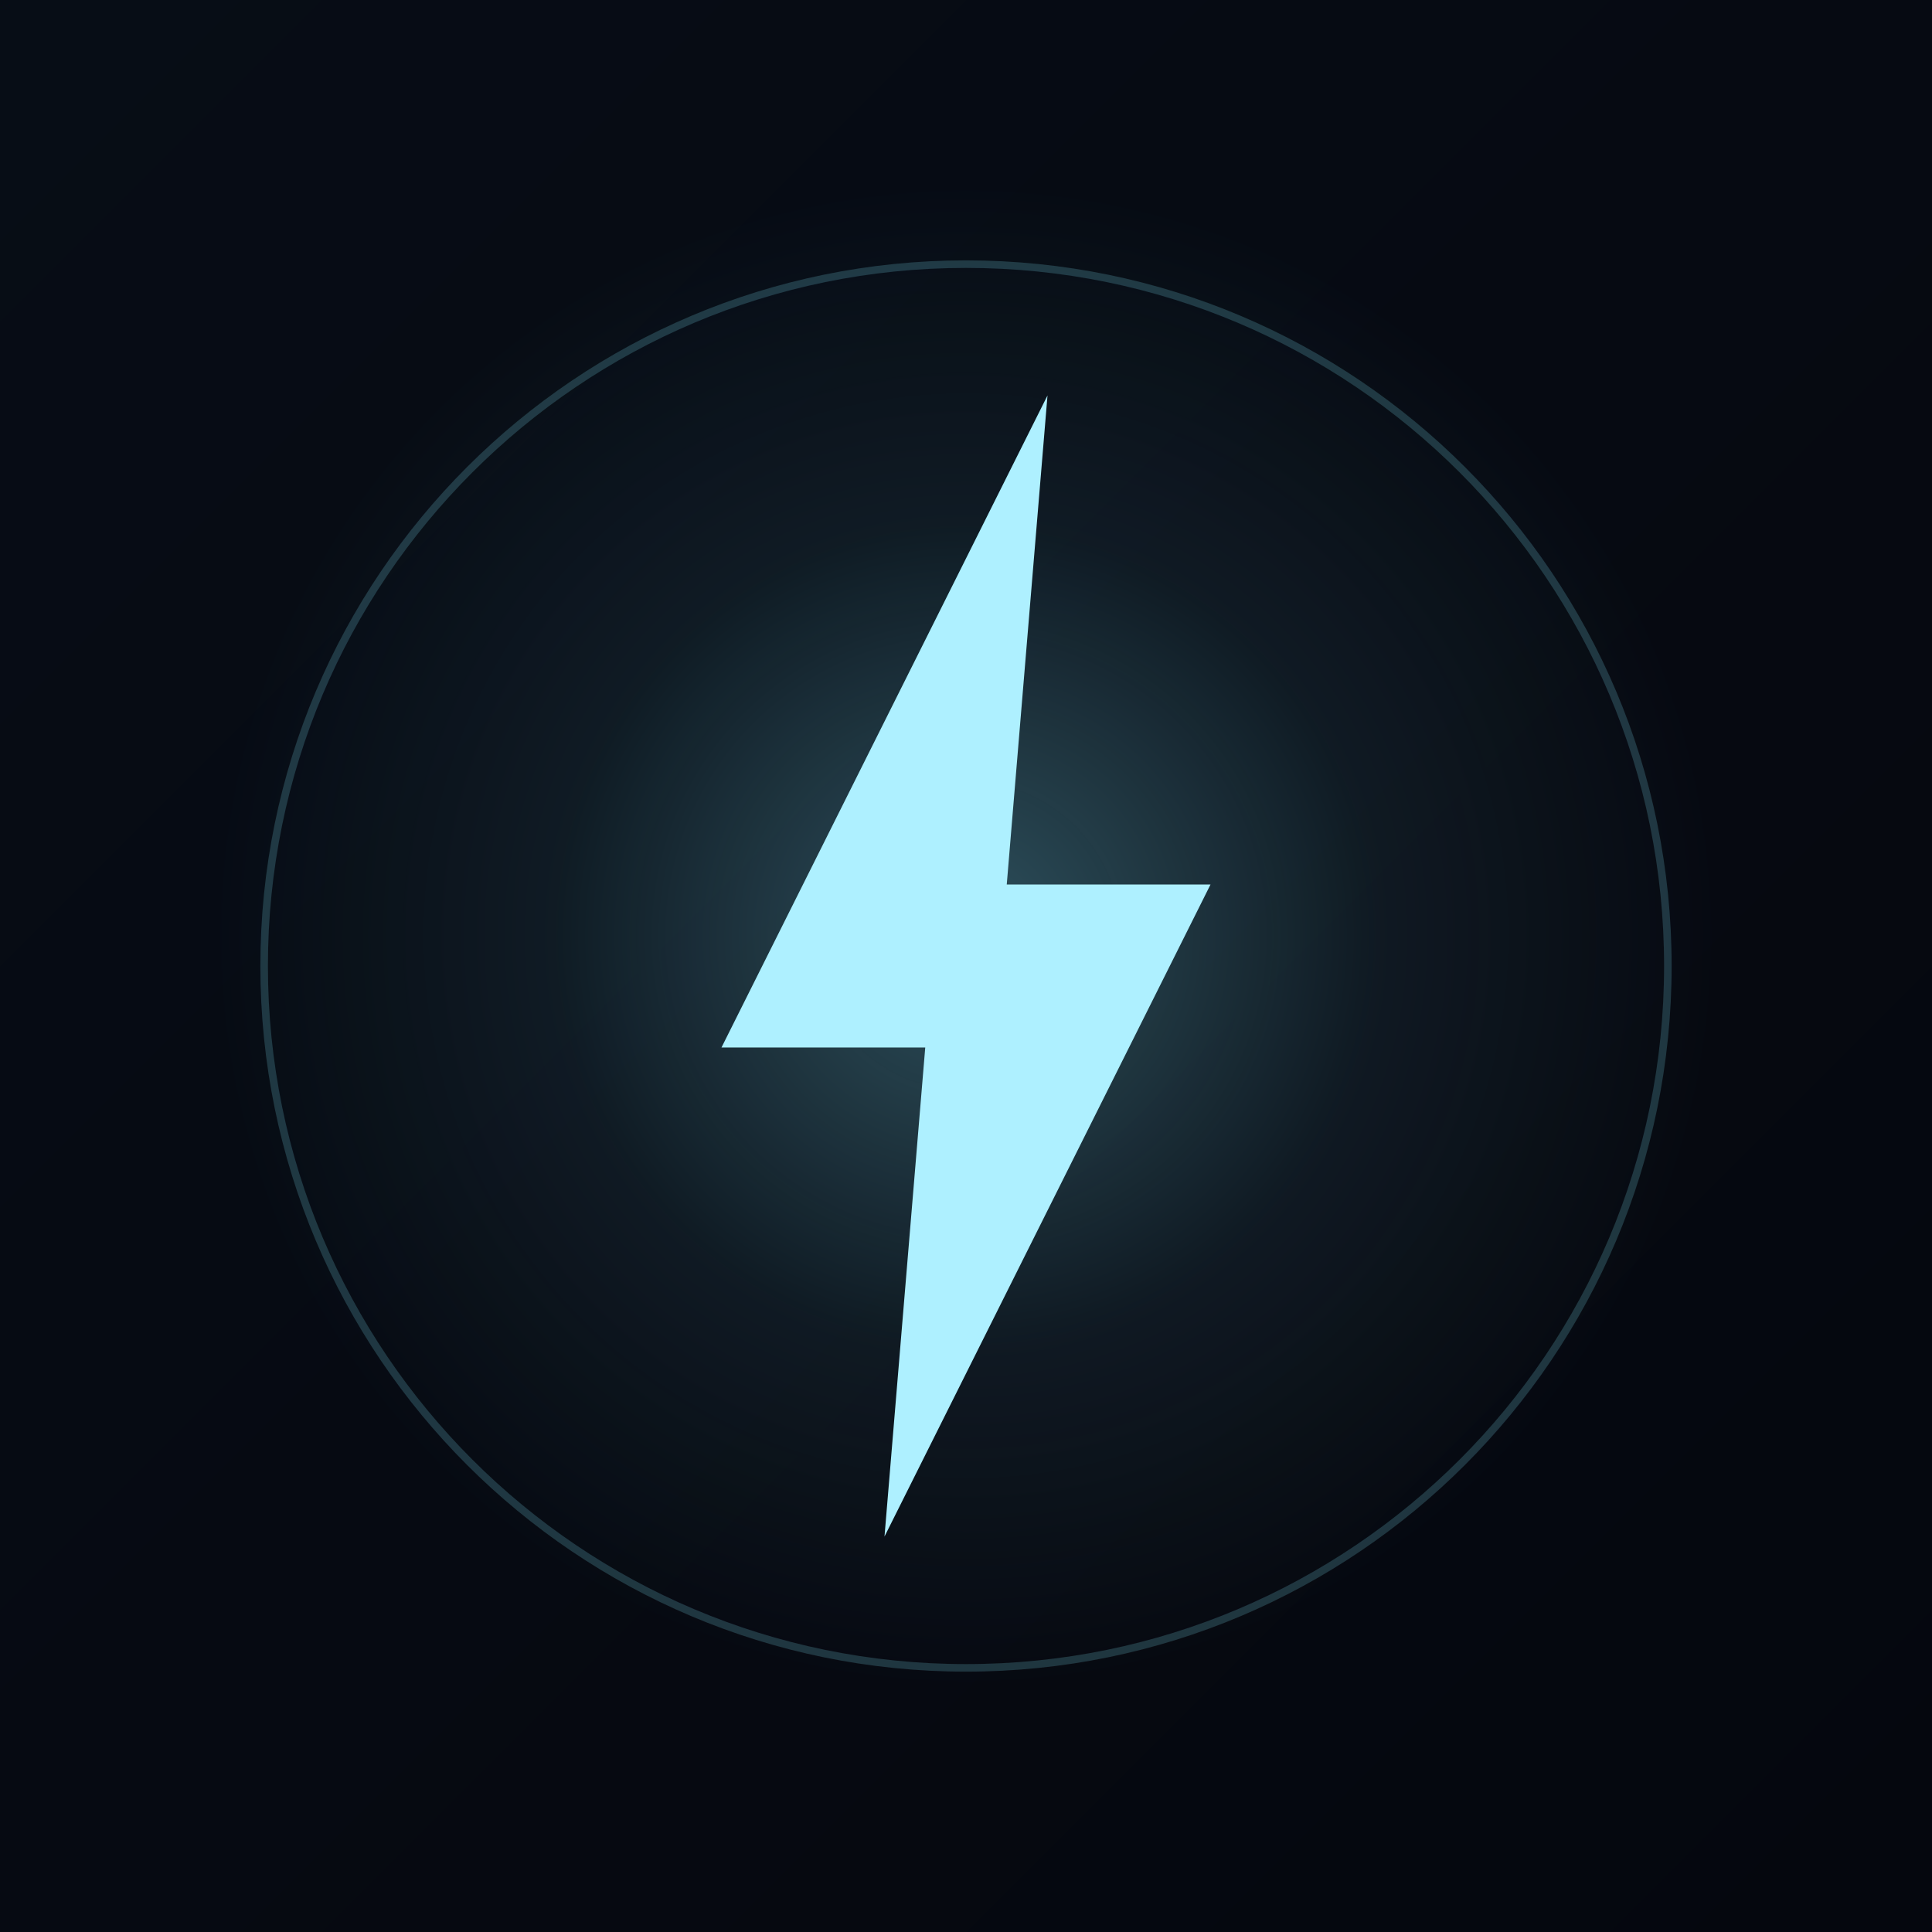
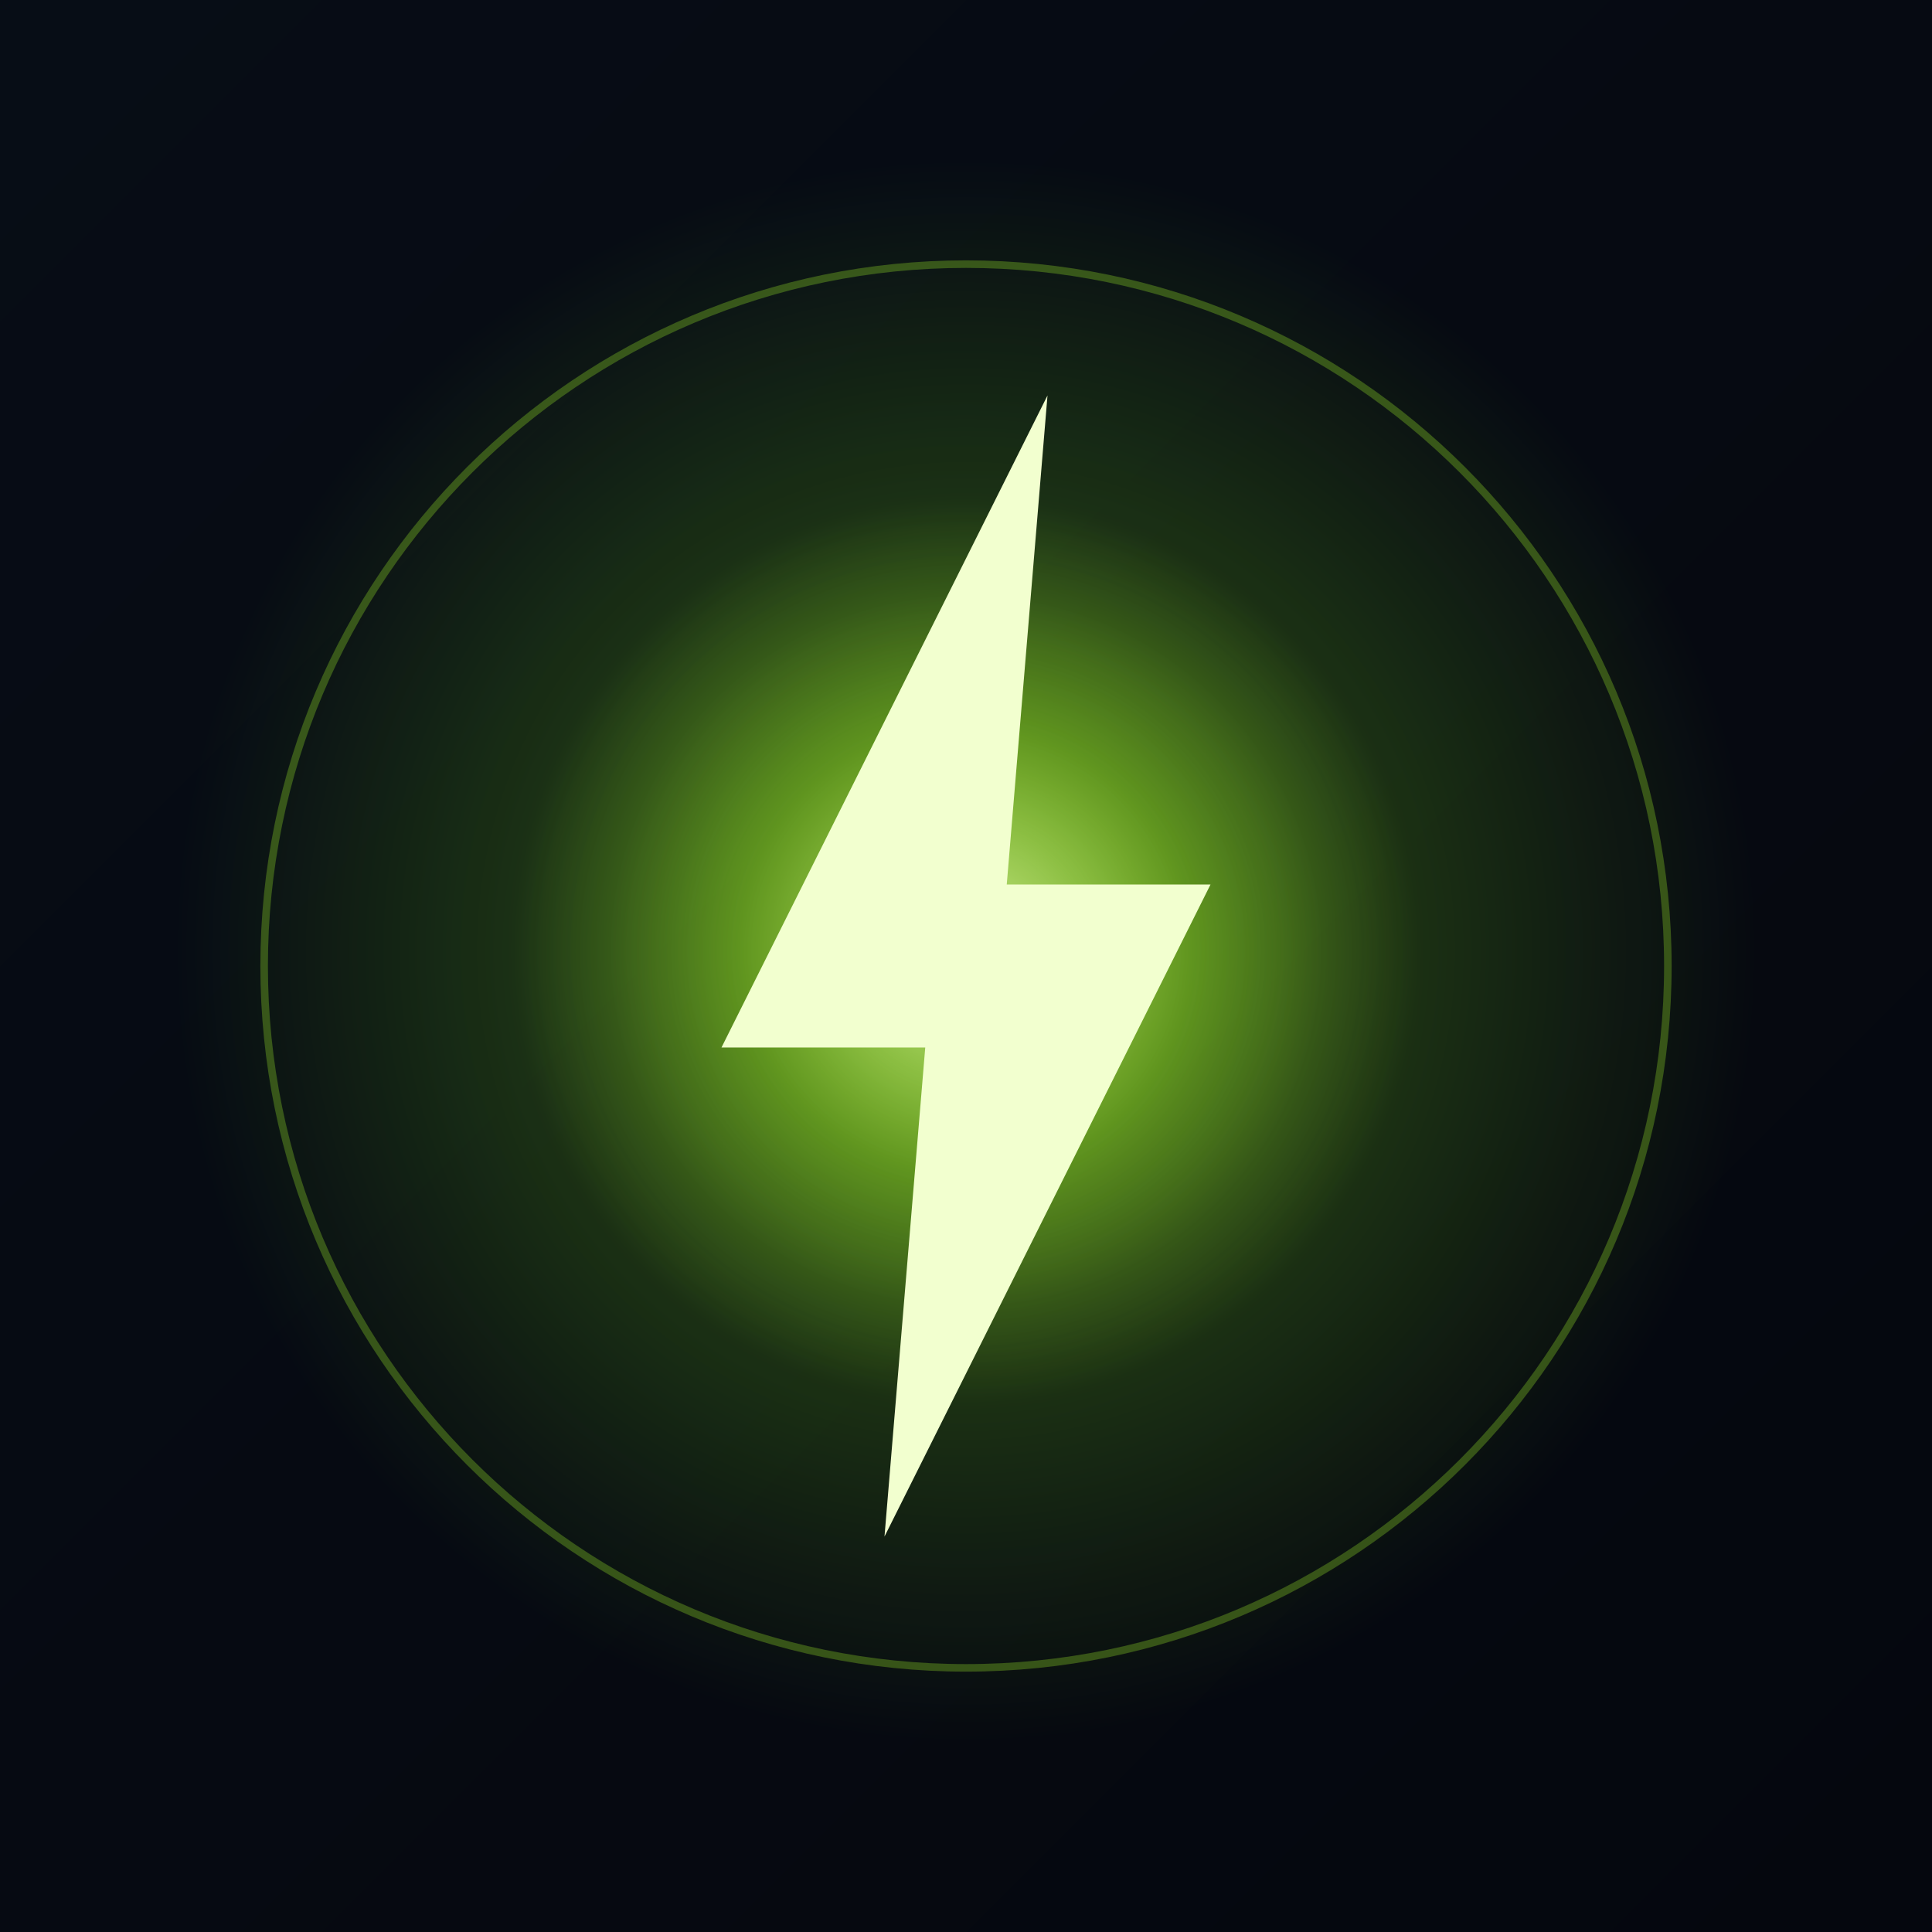
<svg xmlns="http://www.w3.org/2000/svg" width="512" height="512" viewBox="0 0 512 512" fill="none">
  <defs>
    <linearGradient id="bg" x1="0" y1="0" x2="512" y2="512" gradientUnits="userSpaceOnUse">
      <stop offset="0" stop-color="#070d16" />
      <stop offset="1" stop-color="#05070e" />
    </linearGradient>
-     <radialGradient id="glow" cx="256" cy="248" r="200" gradientUnits="userSpaceOnUse">
-       <stop offset="0" stop-color="#78d2e6" stop-opacity="0.35" />
-       <stop offset="0.55" stop-color="#78d2e6" stop-opacity="0.08" />
-       <stop offset="1" stop-color="#78d2e6" stop-opacity="0" />
+     <radialGradient id="glowOuter" cx="256" cy="252" r="210" gradientUnits="userSpaceOnUse">
+       <stop offset="0" stop-color="#b6ff2e" stop-opacity="0.55" />
+       <stop offset="0.45" stop-color="#8cff1f" stop-opacity="0.20" />
+       <stop offset="1" stop-color="#8cff1f" stop-opacity="0" />
+     </radialGradient>
+     <radialGradient id="glowCore" cx="256" cy="252" r="120" gradientUnits="userSpaceOnUse">
+       <stop offset="0" stop-color="#e6ffb0" stop-opacity="0.8" />
+       <stop offset="0.5" stop-color="#aaff2b" stop-opacity="0.35" />
+       <stop offset="1" stop-color="#aaff2b" stop-opacity="0" />
    </radialGradient>
    <linearGradient id="bolt" x1="200" y1="100" x2="312" y2="420" gradientUnits="userSpaceOnUse">
-       <stop offset="0" stop-color="#aef0ff" />
-       <stop offset="1" stop-color="#5cc4dc" />
+       <stop offset="0" stop-color="#f2ffcf" />
+       <stop offset="0.45" stop-color="#c6ff3a" />
+       <stop offset="1" stop-color="#7be21e" />
    </linearGradient>
  </defs>
  <rect width="512" height="512" fill="url(#bg)" />
-   <circle cx="256" cy="248" r="200" fill="url(#glow)" />
-   <circle cx="256" cy="256" r="186" fill="none" stroke="#78d2e6" stroke-opacity="0.22" stroke-width="2" />
+   <circle cx="256" cy="252" r="210" fill="url(#glowOuter)" />
+   <circle cx="256" cy="252" r="120" fill="url(#glowCore)" />
+   <circle cx="256" cy="256" r="186" fill="none" stroke="#aaff2b" stroke-opacity="0.28" stroke-width="2" />
  <g transform="translate(256 256) scale(5.4) translate(-40 -40)">
    <polygon points="44,12 28,44 38,44 36,68 52,36 42,36" fill="url(#bolt)" />
  </g>
</svg>
